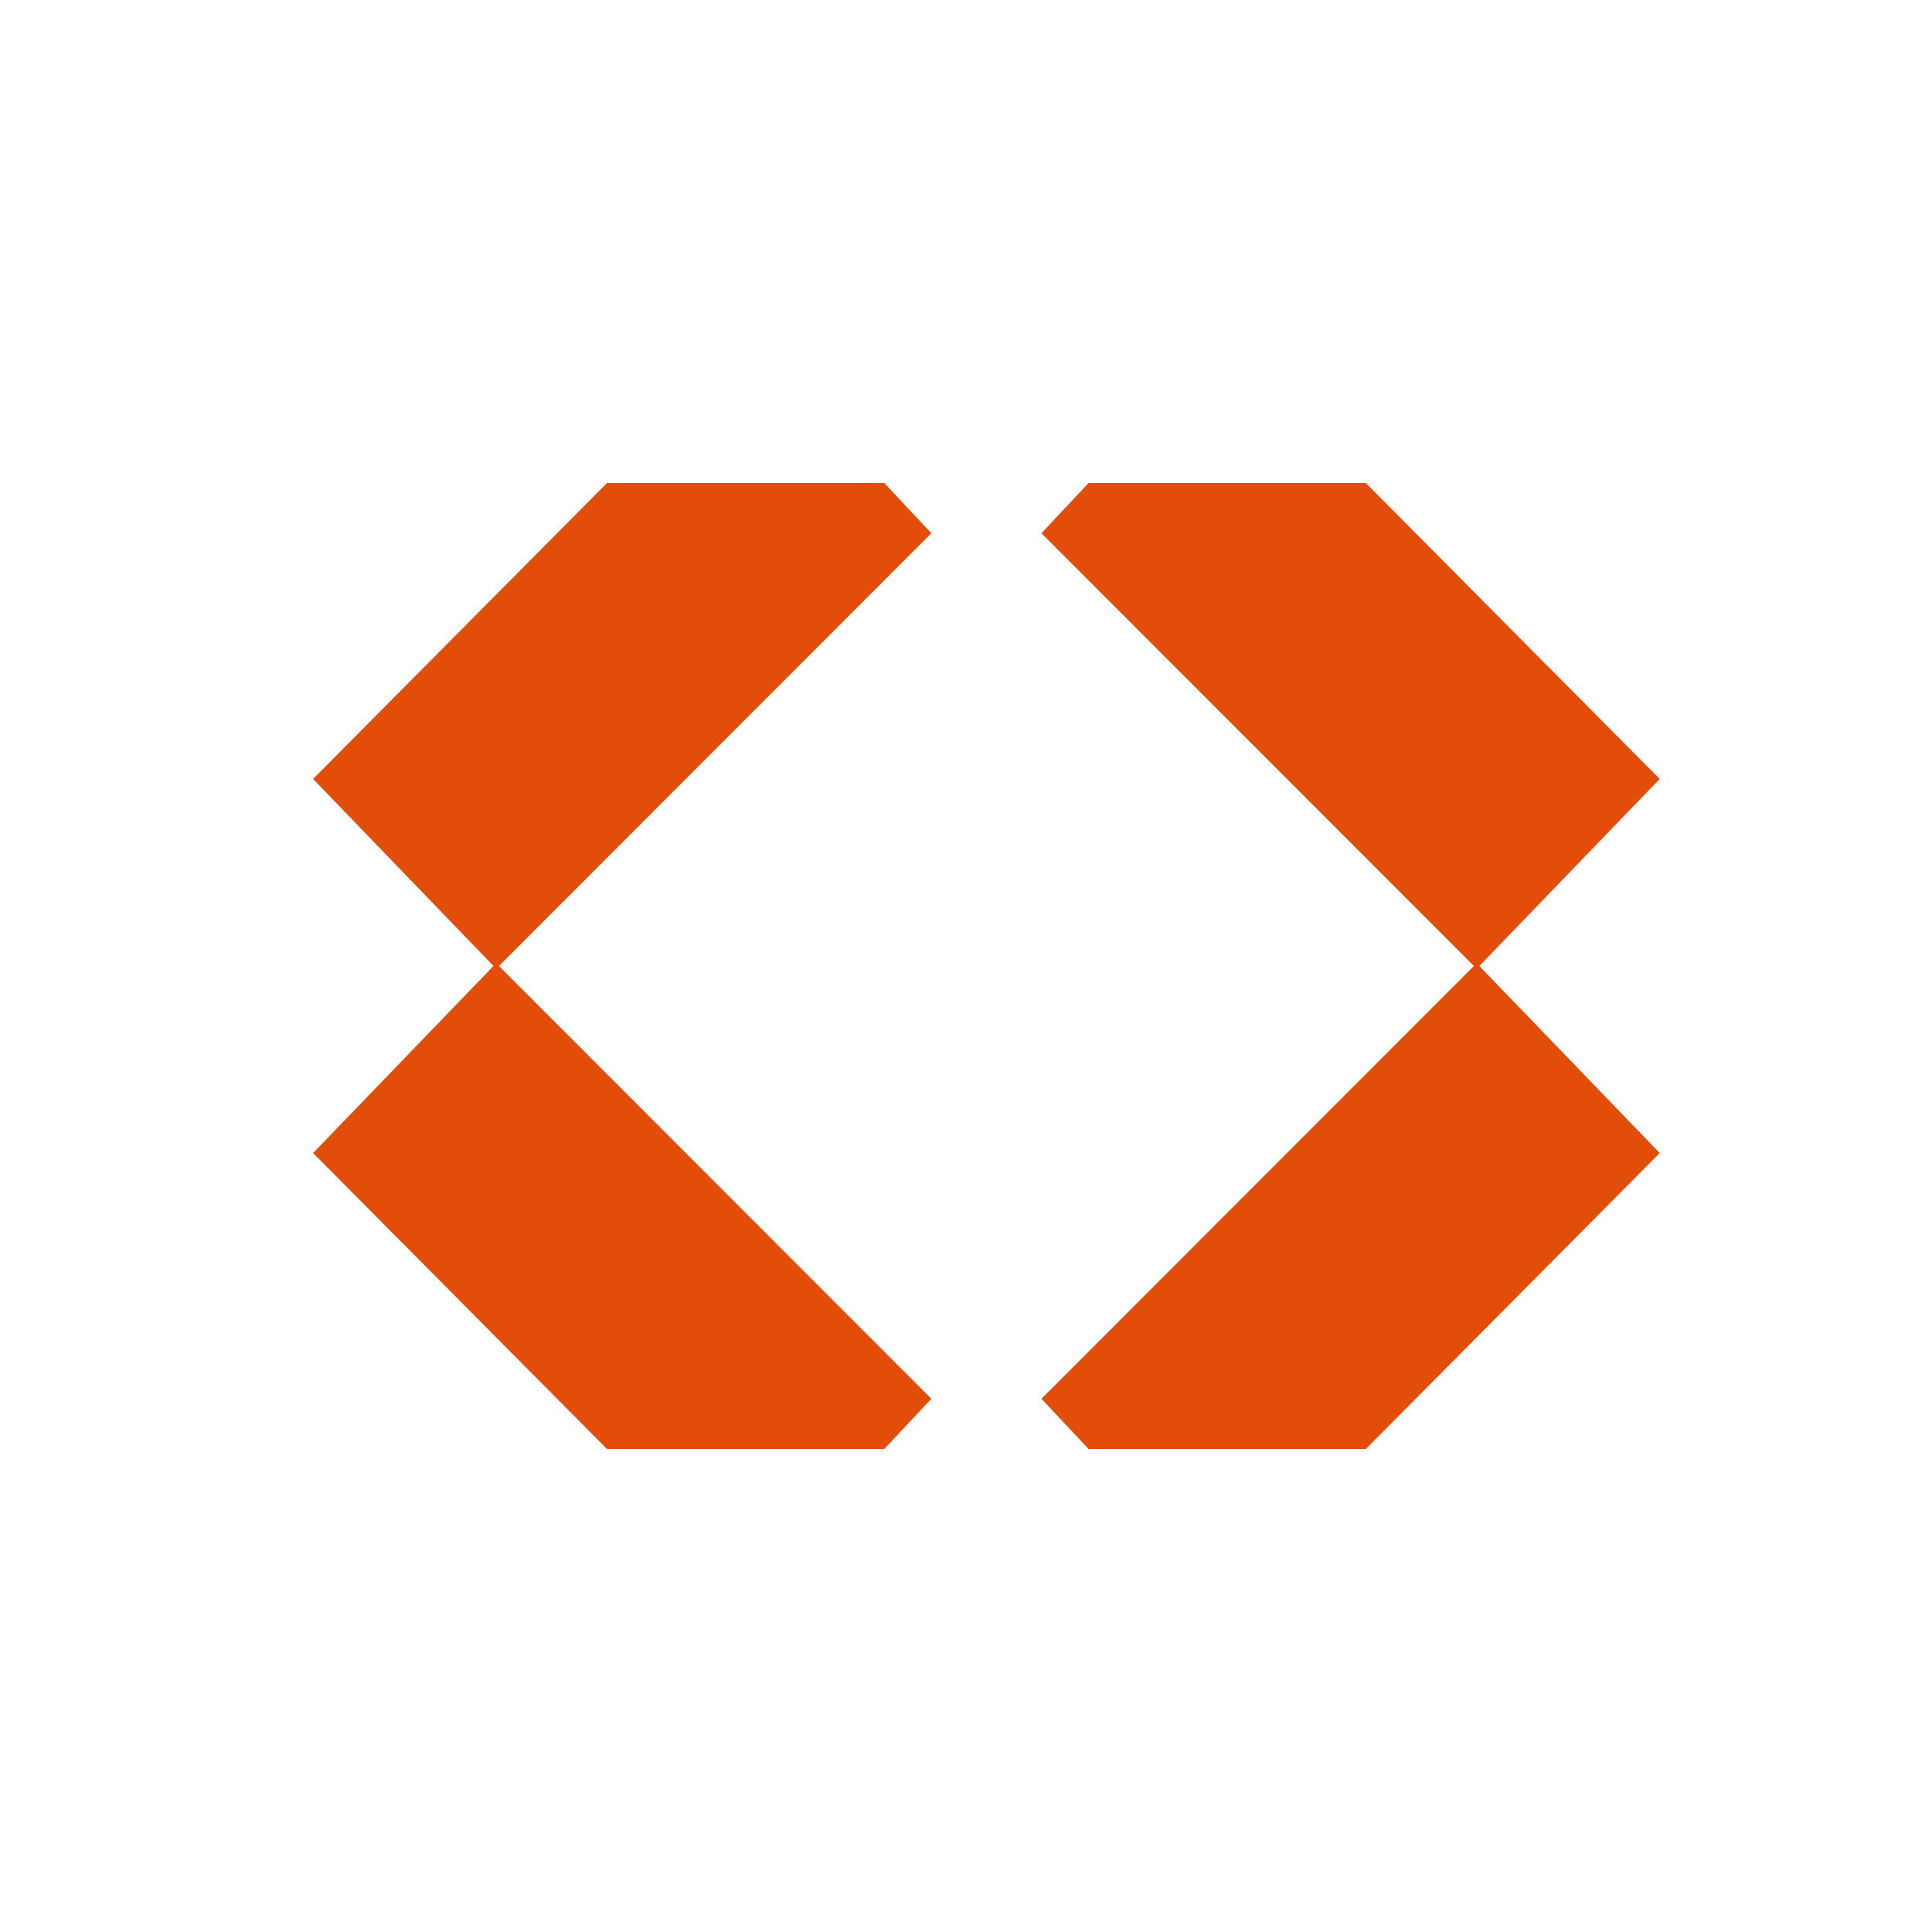
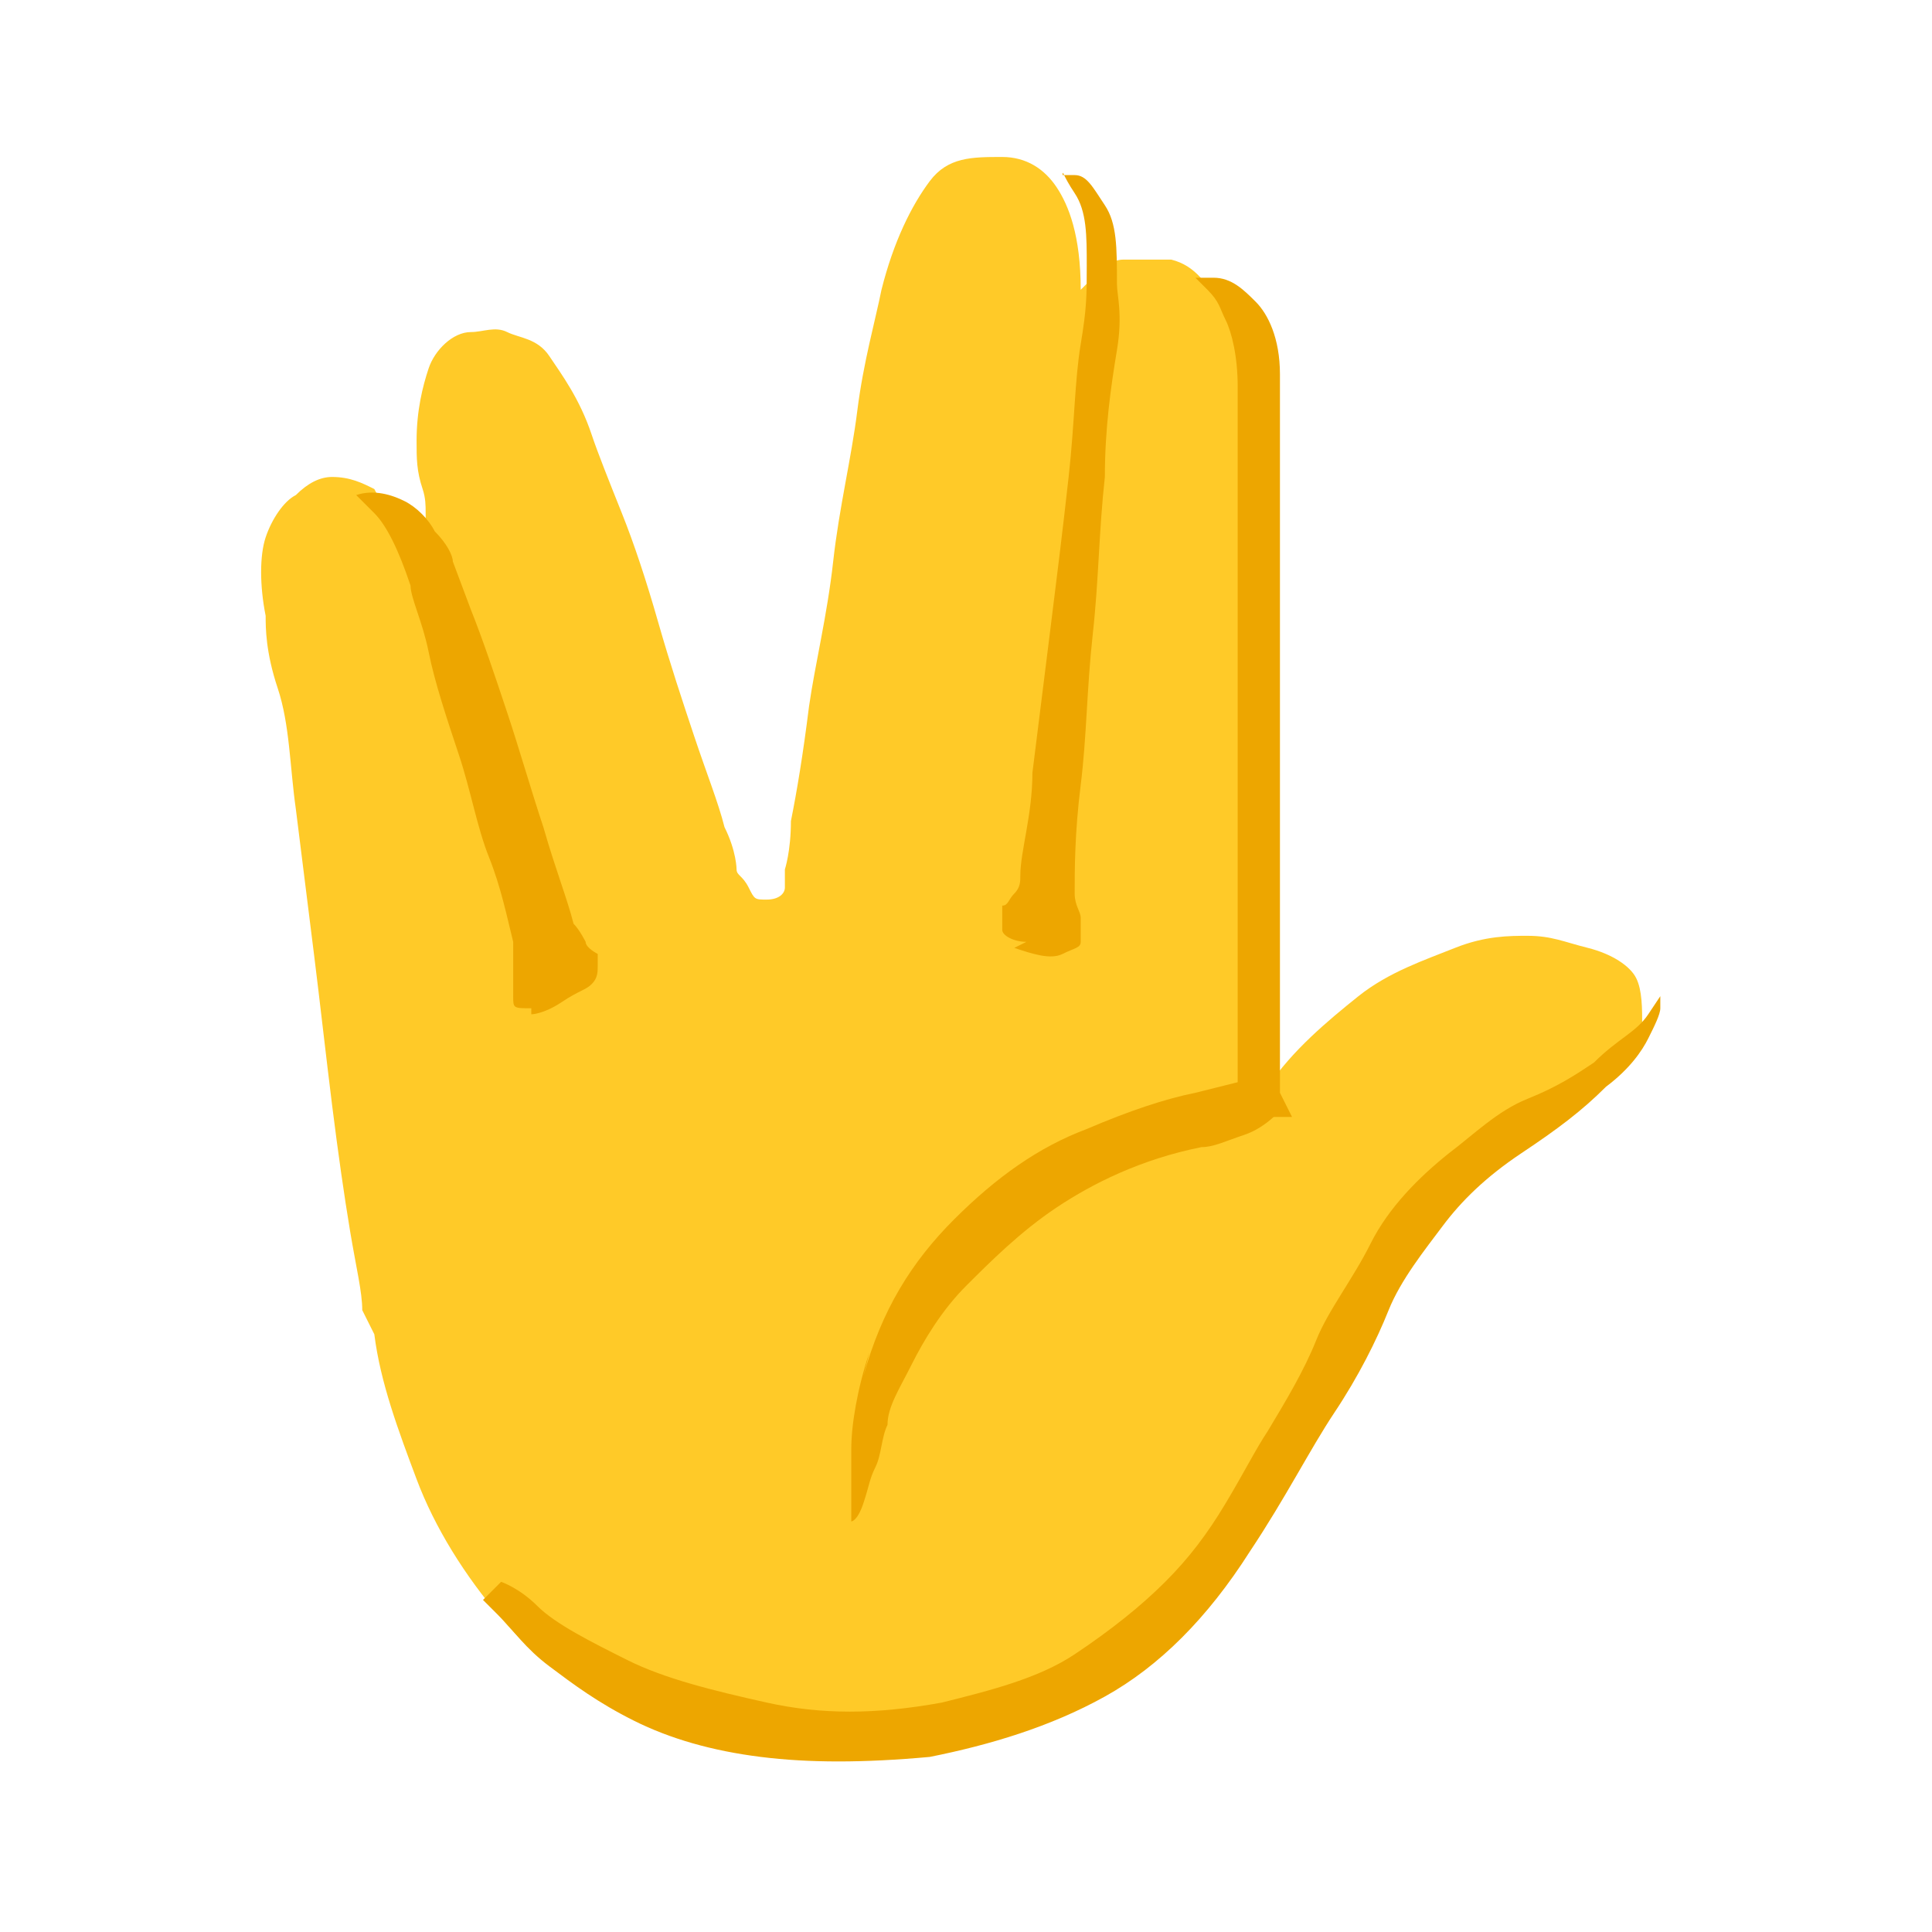
- <svg xmlns="http://www.w3.org/2000/svg" viewBox="0 0 16 16" fill="currentColor" width="16" height="16">
-   <style>
-         path { fill: #E34D0A; }
-         @media (prefers-color-scheme: dark) {
-             path { fill: #F7CC16; }
-         }
+ <svg xmlns="http://www.w3.org/2000/svg" version="1.1" viewBox="0 0 32 32">
+   <defs>
+     <style>
+       .cls-1 {
+         fill: #ffca28;
+       }
+ 
+       .cls-2 {
+         fill: #eda600;
+       }
    </style>
-   <path d="M5.027 12L2.593 9.549L4.109 7.977L7.713 11.584L7.323 12H5.027Z" />
-   <path d="M5.027 4L2.593 6.451L4.109 8.023L7.713 4.416L7.323 4H5.027Z" />
-   <path d="M11.311 12L13.745 9.549L12.229 7.977L8.625 11.584L9.015 12H11.311Z" />
-   <path d="M11.311 4L13.745 6.451L12.229 8.023L8.625 4.416L9.015 4H11.311Z" />
+   </defs>
+   <g>
+     <g id="Layer_1">
+       <g>
+         <path class="cls-1" d="M6.2,22.1c.1.8.4,1.6.7,2.4s.8,1.6,1.4,2.3,1.4,1.3,2.3,1.7,2.1.6,3.5.6c1.3,0,2.3-.2,3.1-.6s1.5-.8,2-1.3.9-1,1.2-1.6.6-1,.8-1.5c.5-1.1,1-2,1.5-2.8s1.1-1.5,1.5-1.9.8-.7,1.2-1,.8-.6,1.2-.8.5-.5.6-.6c0-.3,0-.6-.1-.8s-.4-.4-.8-.5-.6-.2-1-.2c-.3,0-.7,0-1.2.2s-1.1.4-1.6.8-1.1.9-1.5,1.5h-.1c0,.2-.1.2-.2.2s-.1-.2-.1-.4,0-.3,0-.8,0-1.1,0-1.9,0-1.6,0-2.4,0-1.7,0-2.5c0-.8,0-1.5,0-2s0-.9,0-1.1c0-.8,0-1.4-.3-1.9s-.5-.8-.9-.9c-.3,0-.6,0-.8,0s-.4.2-.5.3l-.2.2h0c0-.9-.2-1.4-.4-1.7s-.5-.5-.9-.5c-.5,0-.9,0-1.2.4s-.6,1-.8,1.8c-.1.5-.3,1.2-.4,2s-.3,1.6-.4,2.5c-.1.9-.3,1.7-.4,2.4-.1.8-.2,1.4-.3,1.9,0,.5-.1.8-.1.8,0,.1,0,.2,0,.3s-.1.2-.3.2-.2,0-.3-.2-.2-.2-.2-.3c0,0,0-.3-.2-.7-.1-.4-.3-.9-.5-1.5s-.4-1.2-.6-1.9-.4-1.3-.6-1.8-.4-1-.5-1.3c-.2-.6-.5-1-.7-1.3s-.5-.3-.7-.4-.4,0-.6,0c-.3,0-.6.3-.7.6s-.2.7-.2,1.2c0,.3,0,.5.1.8s0,.5.1.7h-.3c0,0,0,0-.2-.2s-.3-.3-.4-.5c-.2-.1-.4-.2-.7-.2-.2,0-.4.1-.6.3-.2.1-.4.4-.5.7s-.1.8,0,1.3c0,.2,0,.6.2,1.2s.2,1.3.3,2c.1.8.2,1.6.3,2.4s.2,1.7.3,2.5.2,1.5.3,2.1.2,1,.2,1.3Z" />
+         <path class="cls-2" d="M14.4,22.4c-.2.6-.3,1.2-.3,1.6s0,.7,0,.9v.3c0,0,.1,0,.2-.3s.1-.4.2-.6.1-.5.2-.7c0-.3.2-.6.4-1s.5-.9.9-1.3.9-.9,1.5-1.3,1.4-.8,2.4-1c.2,0,.4-.1.7-.2s.5-.3.6-.4h-.3c-.2,0-.3-.3-.3-.5l-.8.2c-.5.1-1.1.3-1.8.6-.8.3-1.5.8-2.2,1.5s-1.2,1.5-1.5,2.6Z" />
+         <path class="cls-2" d="M8,26.5l.3.3c.2.2.4.5.8.8s.8.6,1.4.9,1.3.5,2.1.6,1.7.1,2.8,0c1-.2,2-.5,2.9-1s1.7-1.3,2.4-2.4c.6-.9,1-1.7,1.4-2.3s.7-1.2.9-1.7.6-1,.9-1.4c.3-.4.7-.8,1.3-1.2s1-.7,1.4-1.1c.4-.3.6-.6.7-.8s.2-.4.2-.5v-.2s0,0-.2.3-.5.4-.9.8c-.3.2-.6.4-1.1.6s-.9.6-1.3.9c-.5.4-1,.9-1.3,1.5s-.7,1.1-.9,1.6-.5,1-.8,1.5c-.2.3-.4.7-.7,1.2s-.6.9-1,1.3-.9.8-1.5,1.2-1.4.6-2.2.8c-1.1.2-2,.2-2.9,0s-1.7-.4-2.3-.7-1.2-.6-1.5-.9-.6-.4-.6-.4Z" />
+         <path class="cls-2" d="M8.8,16.8c0,0,.2,0,.5-.2s.4-.2.5-.3.1-.2.1-.3,0-.1,0-.2c0,0-.2-.1-.2-.2,0,0-.1-.2-.2-.3-.1-.4-.3-.9-.5-1.6-.2-.6-.4-1.3-.6-1.9s-.4-1.2-.6-1.7l-.3-.8c0-.1-.1-.3-.3-.5-.1-.2-.3-.4-.5-.5-.2-.1-.5-.2-.8-.1l.3.3c.2.2.4.6.6,1.2,0,.2.2.6.3,1.1s.3,1.1.5,1.7c.2.6.3,1.2.5,1.7s.3,1,.4,1.4c0,.1,0,.3,0,.5s0,.3,0,.4c0,.2,0,.2.3.2Z" />
+         <path class="cls-2" d="M16.8,15.7c.3.1.6.2.8.1s.3-.1.3-.2c0-.2,0-.3,0-.4s-.1-.2-.1-.4c0-.4,0-1,.1-1.8s.1-1.6.2-2.5.1-1.7.2-2.6c0-.8.1-1.5.2-2.1s0-.9,0-1.1c0-.6,0-1-.2-1.3s-.3-.5-.5-.5h-.2c0-.1,0,0,.2.3s.2.7.2,1.2,0,.7-.1,1.3-.1,1.3-.2,2.2-.2,1.7-.3,2.5-.2,1.6-.3,2.4c0,.7-.2,1.3-.2,1.7,0,.1,0,.2-.1.3s-.1.2-.2.2c0,.1,0,.3,0,.4s.2.2.4.2Z" />
+         <path class="cls-2" d="M21.2,18.1v-.6c0-.4,0-.9,0-1.6v-4.6c0-.8,0-1.6,0-2.3s0-1.3,0-1.8c0-.5,0-.8,0-1,0-.6-.2-1-.4-1.2s-.4-.4-.7-.4-.3,0-.3,0c0,0,0,0,.2.2s.2.3.3.5.2.6.2,1.1c0,.2,0,.7,0,1.4s0,1.5,0,2.4c0,.9,0,1.8,0,2.8s0,1.9,0,2.7,0,1.5,0,2v.8s.9,0,.9,0Z" />
+       </g>
+     </g>
+   </g>
</svg>
